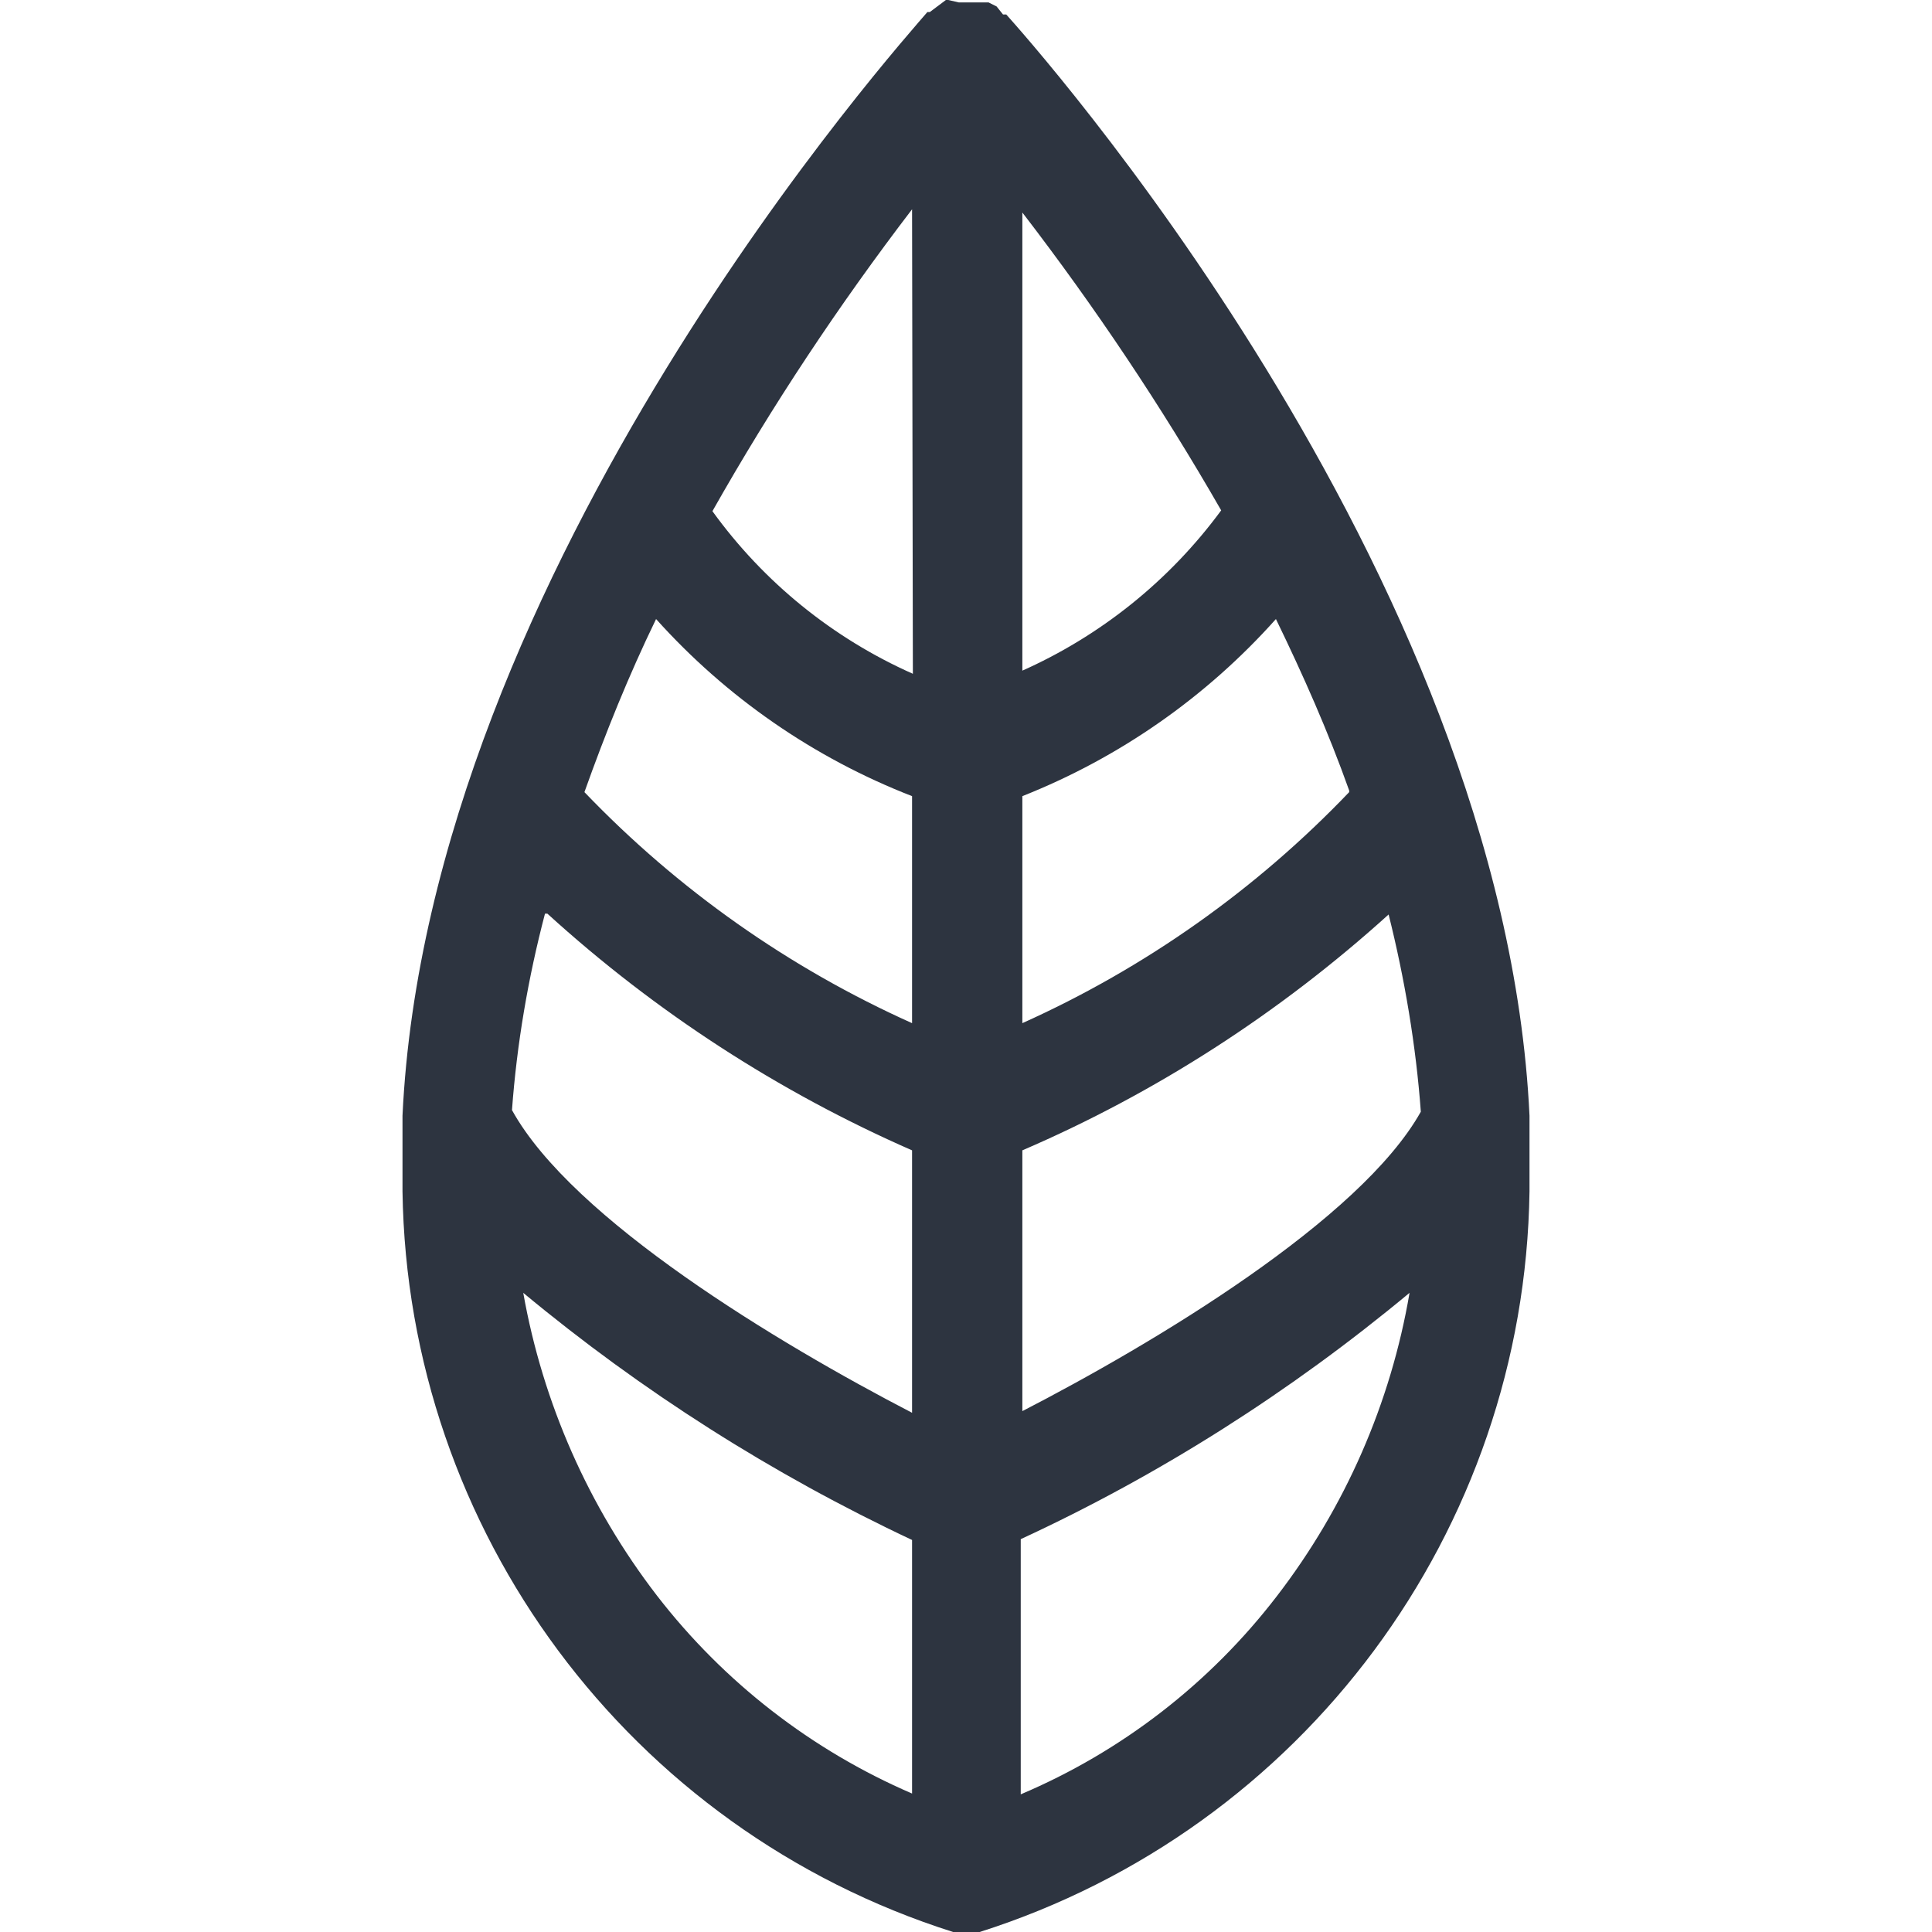
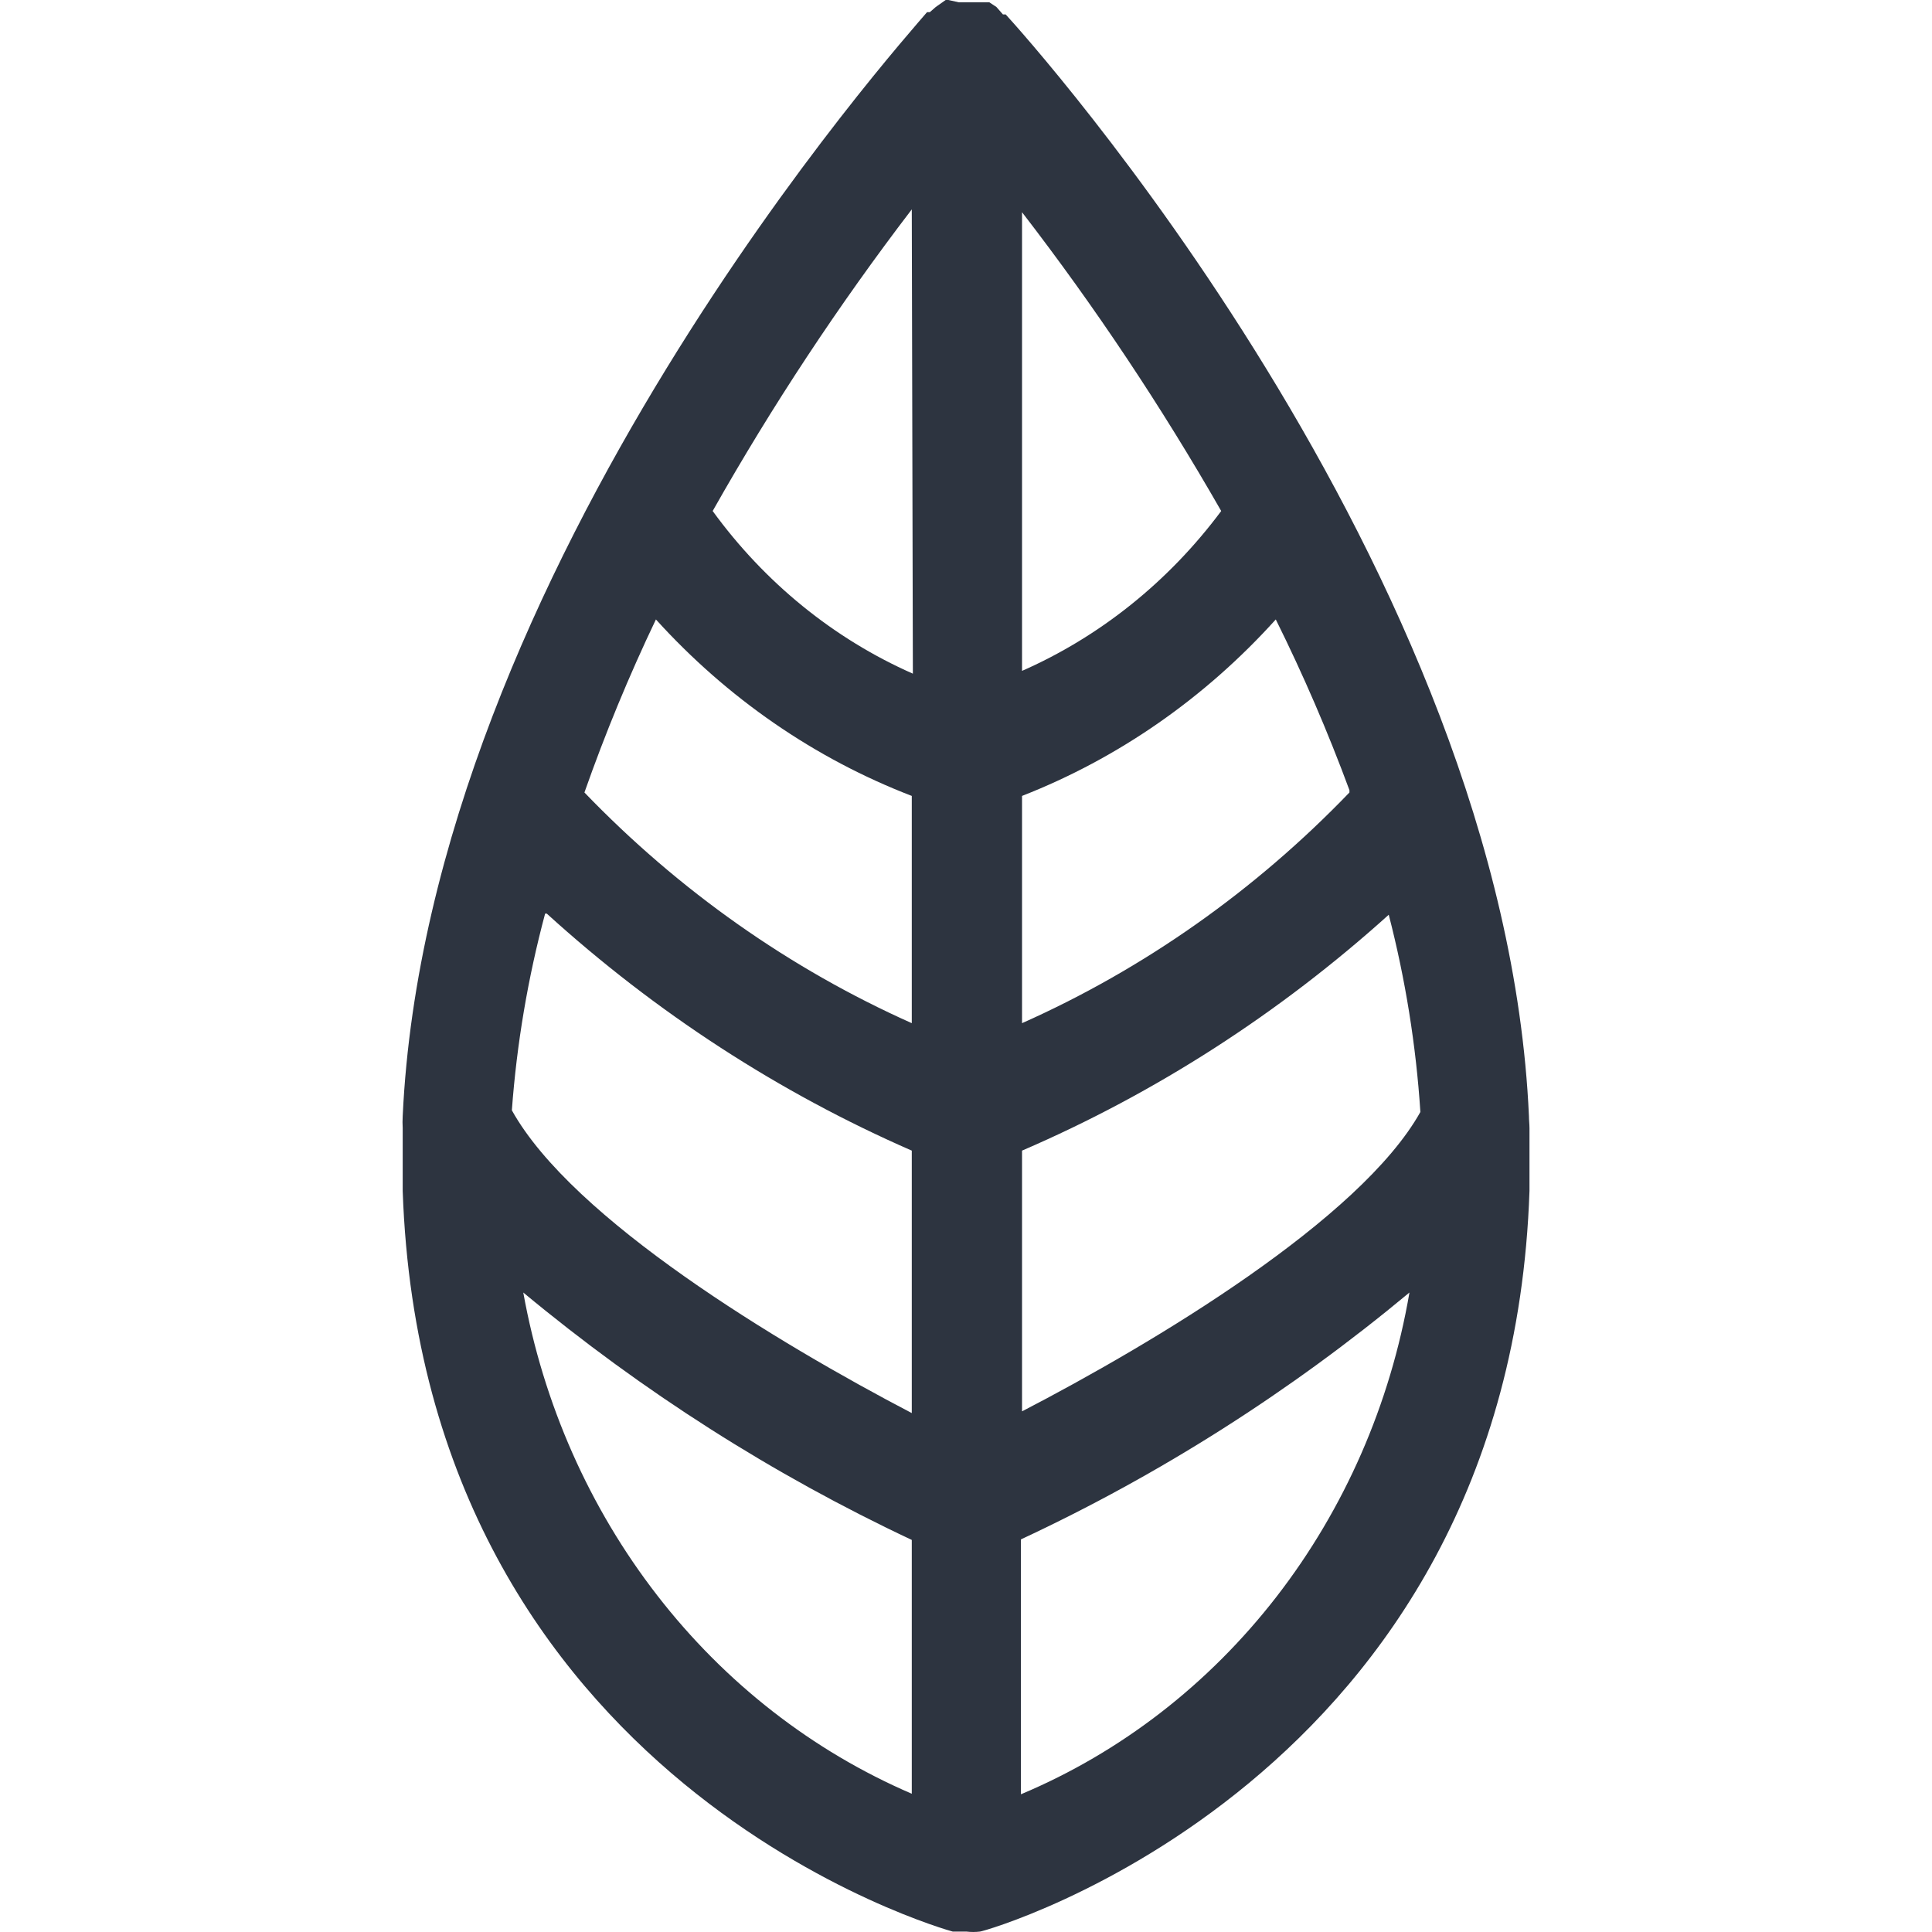
- <svg xmlns="http://www.w3.org/2000/svg" width="24" height="24" fill="none">
-   <path fill="#2D3440" d="M19 13.86C18.68 7.06 12.75.46 12.5.18h-.04l-.08-.1-.1-.05h-.37L11.78 0h-.03l-.12.09-.08.06h-.03C11.25.47 5.32 7.06 5 13.86V14.8a9.8 9.8 0 0 0 6.84 9.2h.33A9.8 9.8 0 0 0 19 14.8V13.86ZM6.8 11.35a16.67 16.67 0 0 0 4.53 2.94v3.26c-1.66-.86-4.22-2.4-4.97-3.76.06-.82.2-1.64.41-2.44h.02Zm1.35-3.66a8.33 8.33 0 0 0 3.18 2.2v2.82a13.01 13.01 0 0 1-4.07-2.87c.26-.73.55-1.45.89-2.15Zm8.61 2.15a12.98 12.98 0 0 1-4.06 2.87V9.89a8.34 8.34 0 0 0 3.15-2.2c.34.7.65 1.4.91 2.13v.02ZM12.7 8.37V2.64c.9 1.17 1.73 2.41 2.47 3.7a6.21 6.21 0 0 1-2.49 2l.02.03Zm0 9.2v-3.28c1.65-.71 3.19-1.7 4.55-2.93.2.8.34 1.63.4 2.45-.75 1.34-3.3 2.87-4.97 3.73l.02.03Zm-1.36-9.2a6.15 6.15 0 0 1-2.49-2.02c.74-1.31 1.57-2.56 2.48-3.75l.01 5.77ZM6.5 16.06a22.62 22.62 0 0 0 4.83 3.07v3.15a8.01 8.01 0 0 1-3.17-2.46 8.64 8.64 0 0 1-1.66-3.76Zm6.18 6.23v-3.17c1.73-.8 3.35-1.83 4.83-3.06a8.53 8.53 0 0 1-1.65 3.77 7.9 7.9 0 0 1-3.18 2.46Z" />
+ <svg xmlns="http://www.w3.org/2000/svg" width="32" height="32" viewBox="0 0 32 32" fill="none">
+   <path d="M25.324 18.485C24.918 9.41 17.009 0.621 16.657 0.239C16.657 0.239 16.657 0.239 16.612 0.239L16.503 0.115L16.386 0.038H15.88L15.708 0H15.663L15.5 0.115L15.401 0.201C15.401 0.201 15.401 0.201 15.355 0.201C15.003 0.621 7.095 9.419 6.67 18.485C6.666 18.552 6.666 18.619 6.67 18.686C6.67 19.03 6.67 19.373 6.67 19.727C7.013 29.567 15.708 31.974 15.78 31.993H16.006C16.081 32.002 16.157 32.002 16.232 31.993C16.314 31.993 24.999 29.519 25.333 19.727C25.333 19.373 25.333 19.03 25.333 18.686C25.333 18.619 25.324 18.552 25.324 18.485ZM9.056 15.132C10.861 16.772 12.902 18.097 15.102 19.058V23.405C12.888 22.249 9.481 20.195 8.478 18.39C8.559 17.287 8.744 16.196 9.029 15.132H9.056ZM10.864 10.26C12.046 11.565 13.496 12.565 15.102 13.183V16.947C13.083 16.046 11.243 14.75 9.68 13.126C10.024 12.148 10.419 11.191 10.864 10.26ZM22.351 13.126C20.788 14.751 18.948 16.047 16.928 16.947V13.183C18.521 12.56 19.959 11.56 21.131 10.26C21.587 11.178 21.994 12.122 22.351 13.088V13.126ZM16.928 11.158V3.515C18.136 5.081 19.238 6.735 20.227 8.464C19.355 9.635 18.213 10.55 16.91 11.12L16.928 11.158ZM16.928 23.424V19.058C19.137 18.106 21.187 16.787 23.002 15.151C23.278 16.219 23.454 17.314 23.526 18.418C22.532 20.195 19.124 22.239 16.91 23.386L16.928 23.424ZM15.12 11.158C13.812 10.581 12.668 9.652 11.804 8.464C12.79 6.718 13.893 5.049 15.102 3.468L15.12 11.158ZM8.667 21.408C10.644 23.05 12.806 24.427 15.102 25.506V29.71C13.459 29.004 12.009 27.875 10.886 26.425C9.761 24.974 8.999 23.25 8.667 21.408ZM16.91 29.719V25.497C19.209 24.425 21.371 23.051 23.345 21.408C23.028 23.257 22.27 24.99 21.145 26.444C20.019 27.898 18.562 29.025 16.91 29.719Z" fill="#2D3440" />
</svg>
